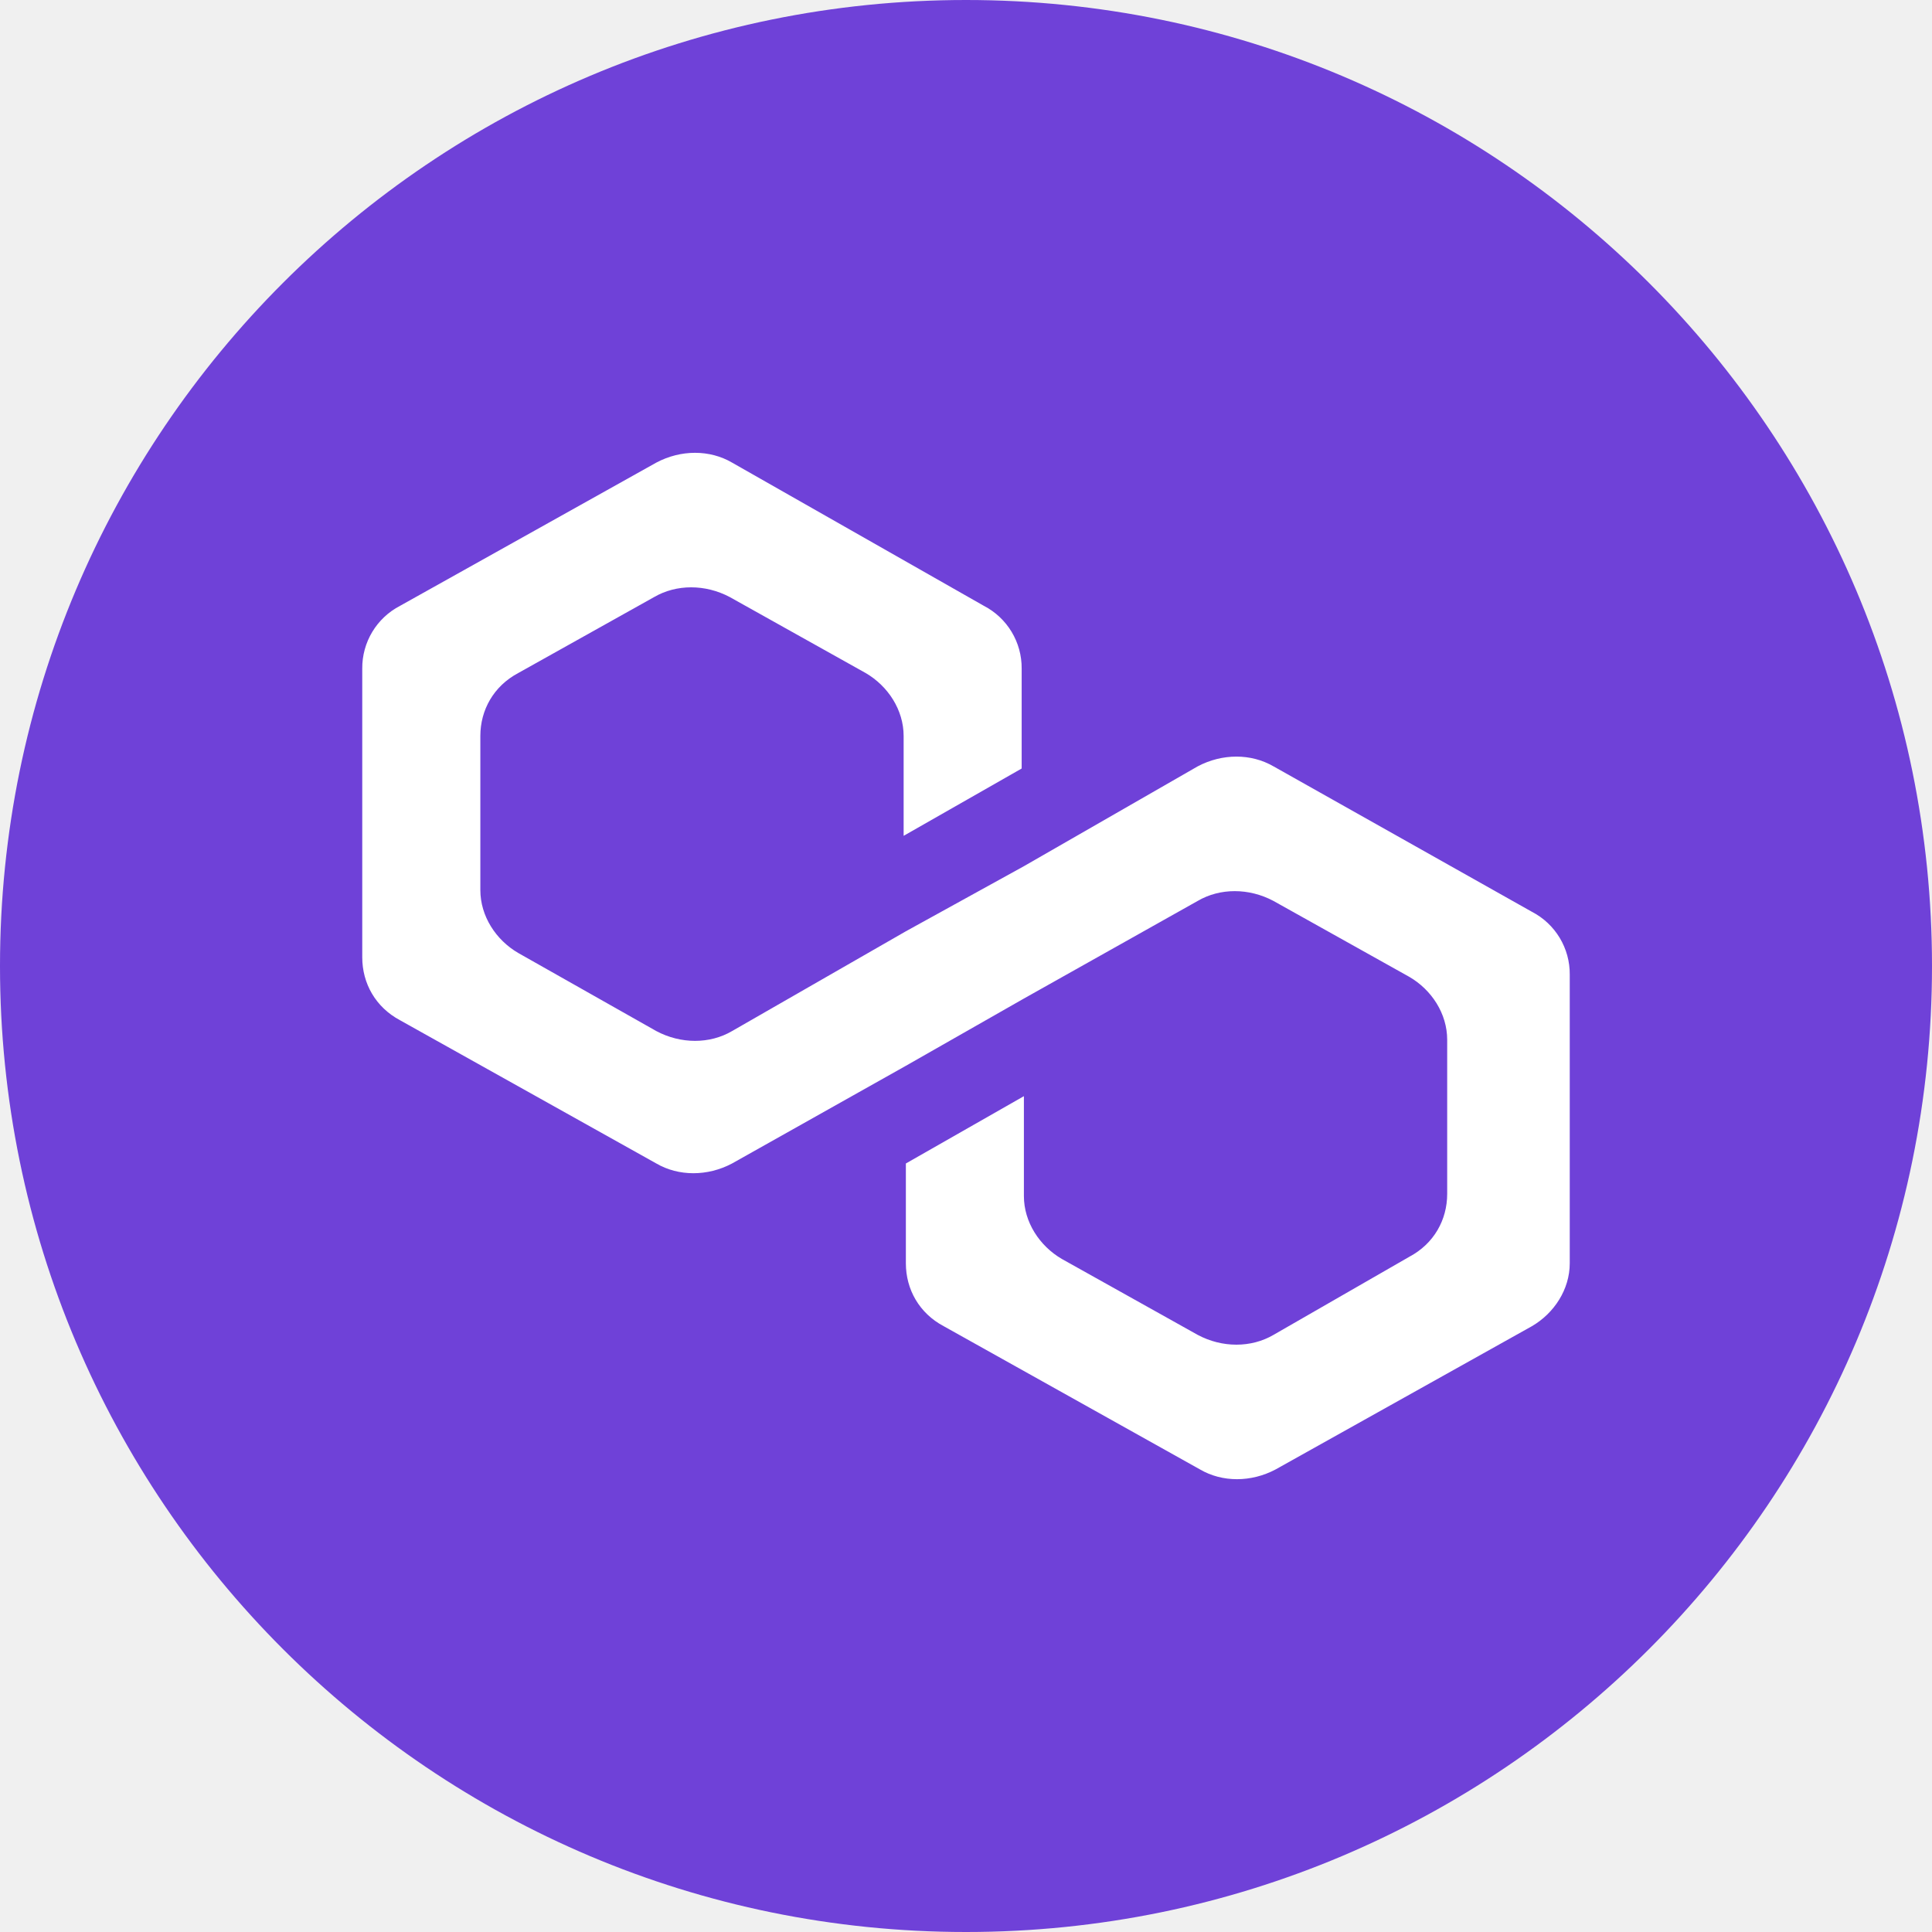
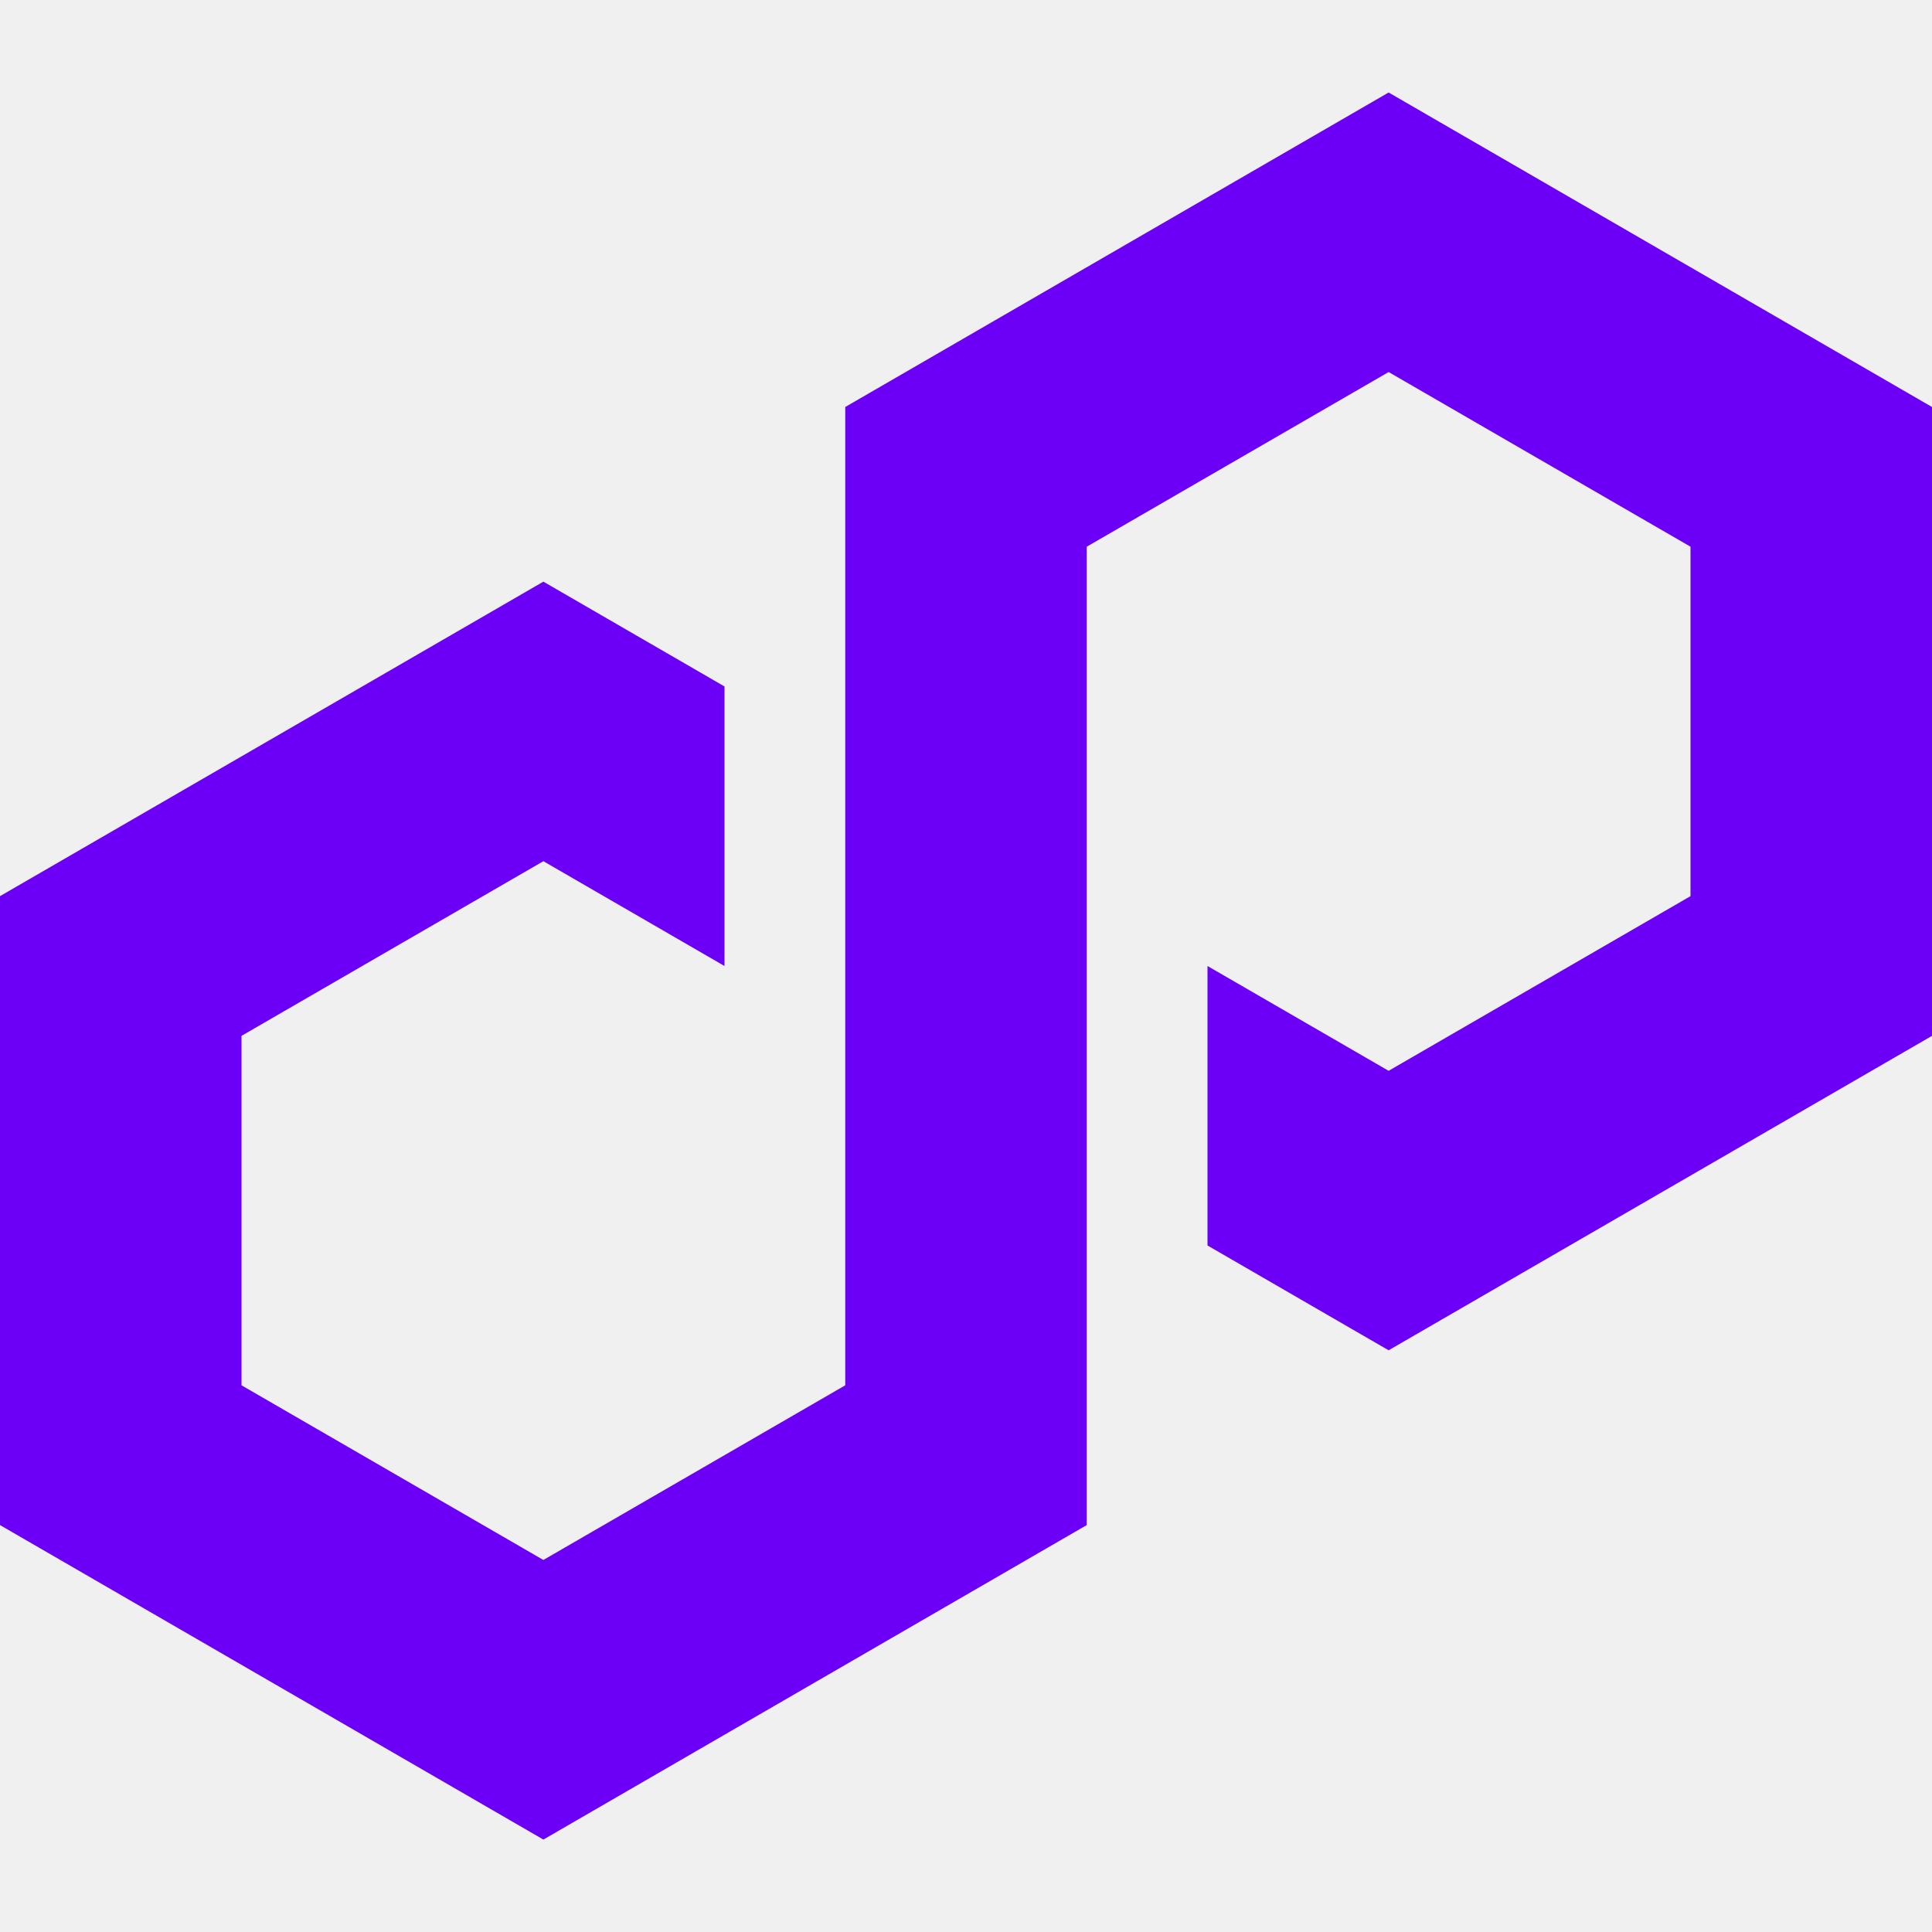
<svg xmlns="http://www.w3.org/2000/svg" width="32" height="32" viewBox="0 0 32" fill="none">
-   <g fill="none">
-     <circle fill="#6F41D8" cx="16" cy="16" r="16" />
-     <path d="M21.092 12.693c-.369-.215-.848-.215-1.254 0l-2.879 1.654-1.955 1.078-2.879 1.653c-.369.216-.848.216-1.254 0l-2.288-1.294c-.369-.215-.627-.61-.627-1.042V12.19c0-.431.221-.826.627-1.042l2.25-1.258c.37-.216.85-.216 1.256 0l2.25 1.258c.37.216.628.611.628 1.042v1.654l1.955-1.115v-1.653a1.16 1.16 0 00-.627-1.042l-4.17-2.372c-.369-.216-.848-.216-1.254 0l-4.244 2.372A1.16 1.16 0 006 11.076v4.78c0 .432.221.827.627 1.043l4.244 2.372c.369.215.849.215 1.254 0l2.879-1.618 1.955-1.114 2.879-1.617c.369-.216.848-.216 1.254 0l2.251 1.258c.37.215.627.61.627 1.042v2.552c0 .431-.22.826-.627 1.042l-2.25 1.294c-.37.216-.85.216-1.255 0l-2.251-1.258c-.37-.216-.628-.611-.628-1.042v-1.654l-1.955 1.115v1.653c0 .431.221.827.627 1.042l4.244 2.372c.369.216.848.216 1.254 0l4.244-2.372c.369-.215.627-.61.627-1.042v-4.78a1.16 1.16 0 00-.627-1.042l-4.28-2.409z" fill="#FFF" />
-   </g>
+   <path d="M 12,11.37 9,9.634 0,14.843 v 10.417 l 9,5.209 9,-5.209 V 9.055 l 5,-2.893 5,2.893 v 5.788 l -5,2.893 -3,-1.736 v 4.629 l 3,1.736 L 32,17.157 V 6.741 l -9,-5.209 -9,5.209 v 16.204 l -5,2.893 -5,-2.893 v -5.788 l 5,-2.893 3,1.736 z" fill="#6c00f6" style="stroke-width:0.18" />
</svg>
